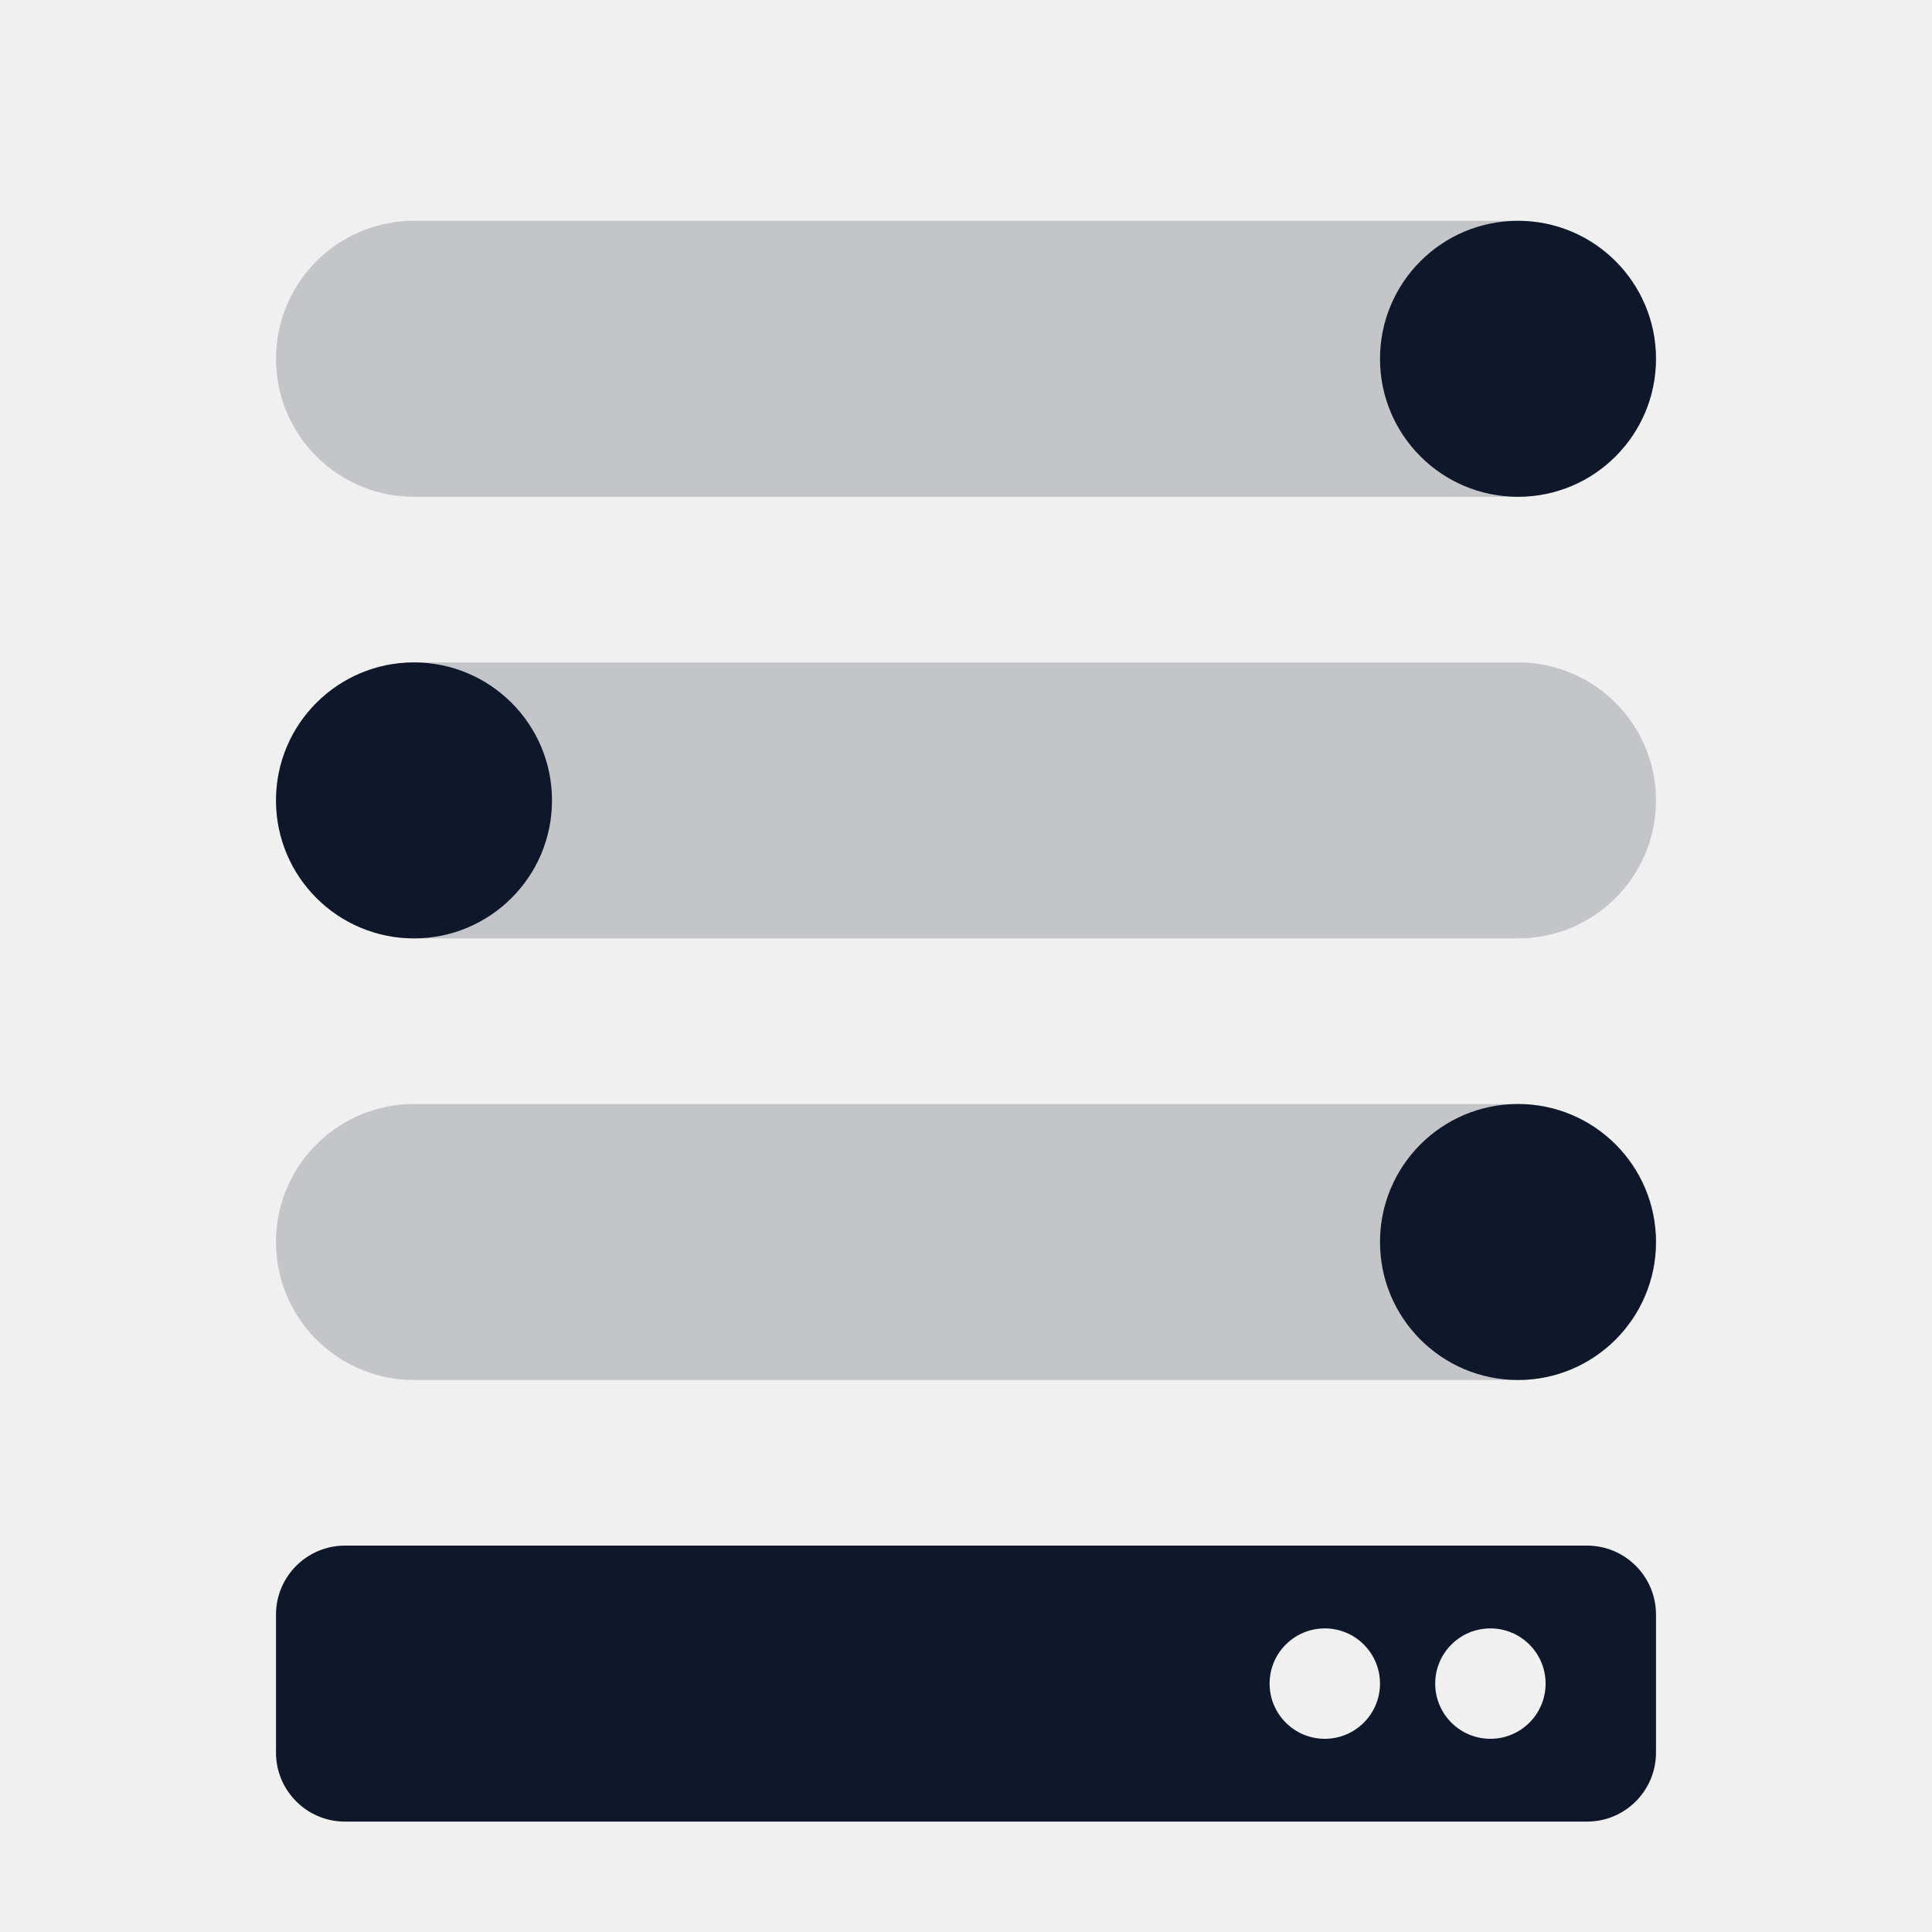
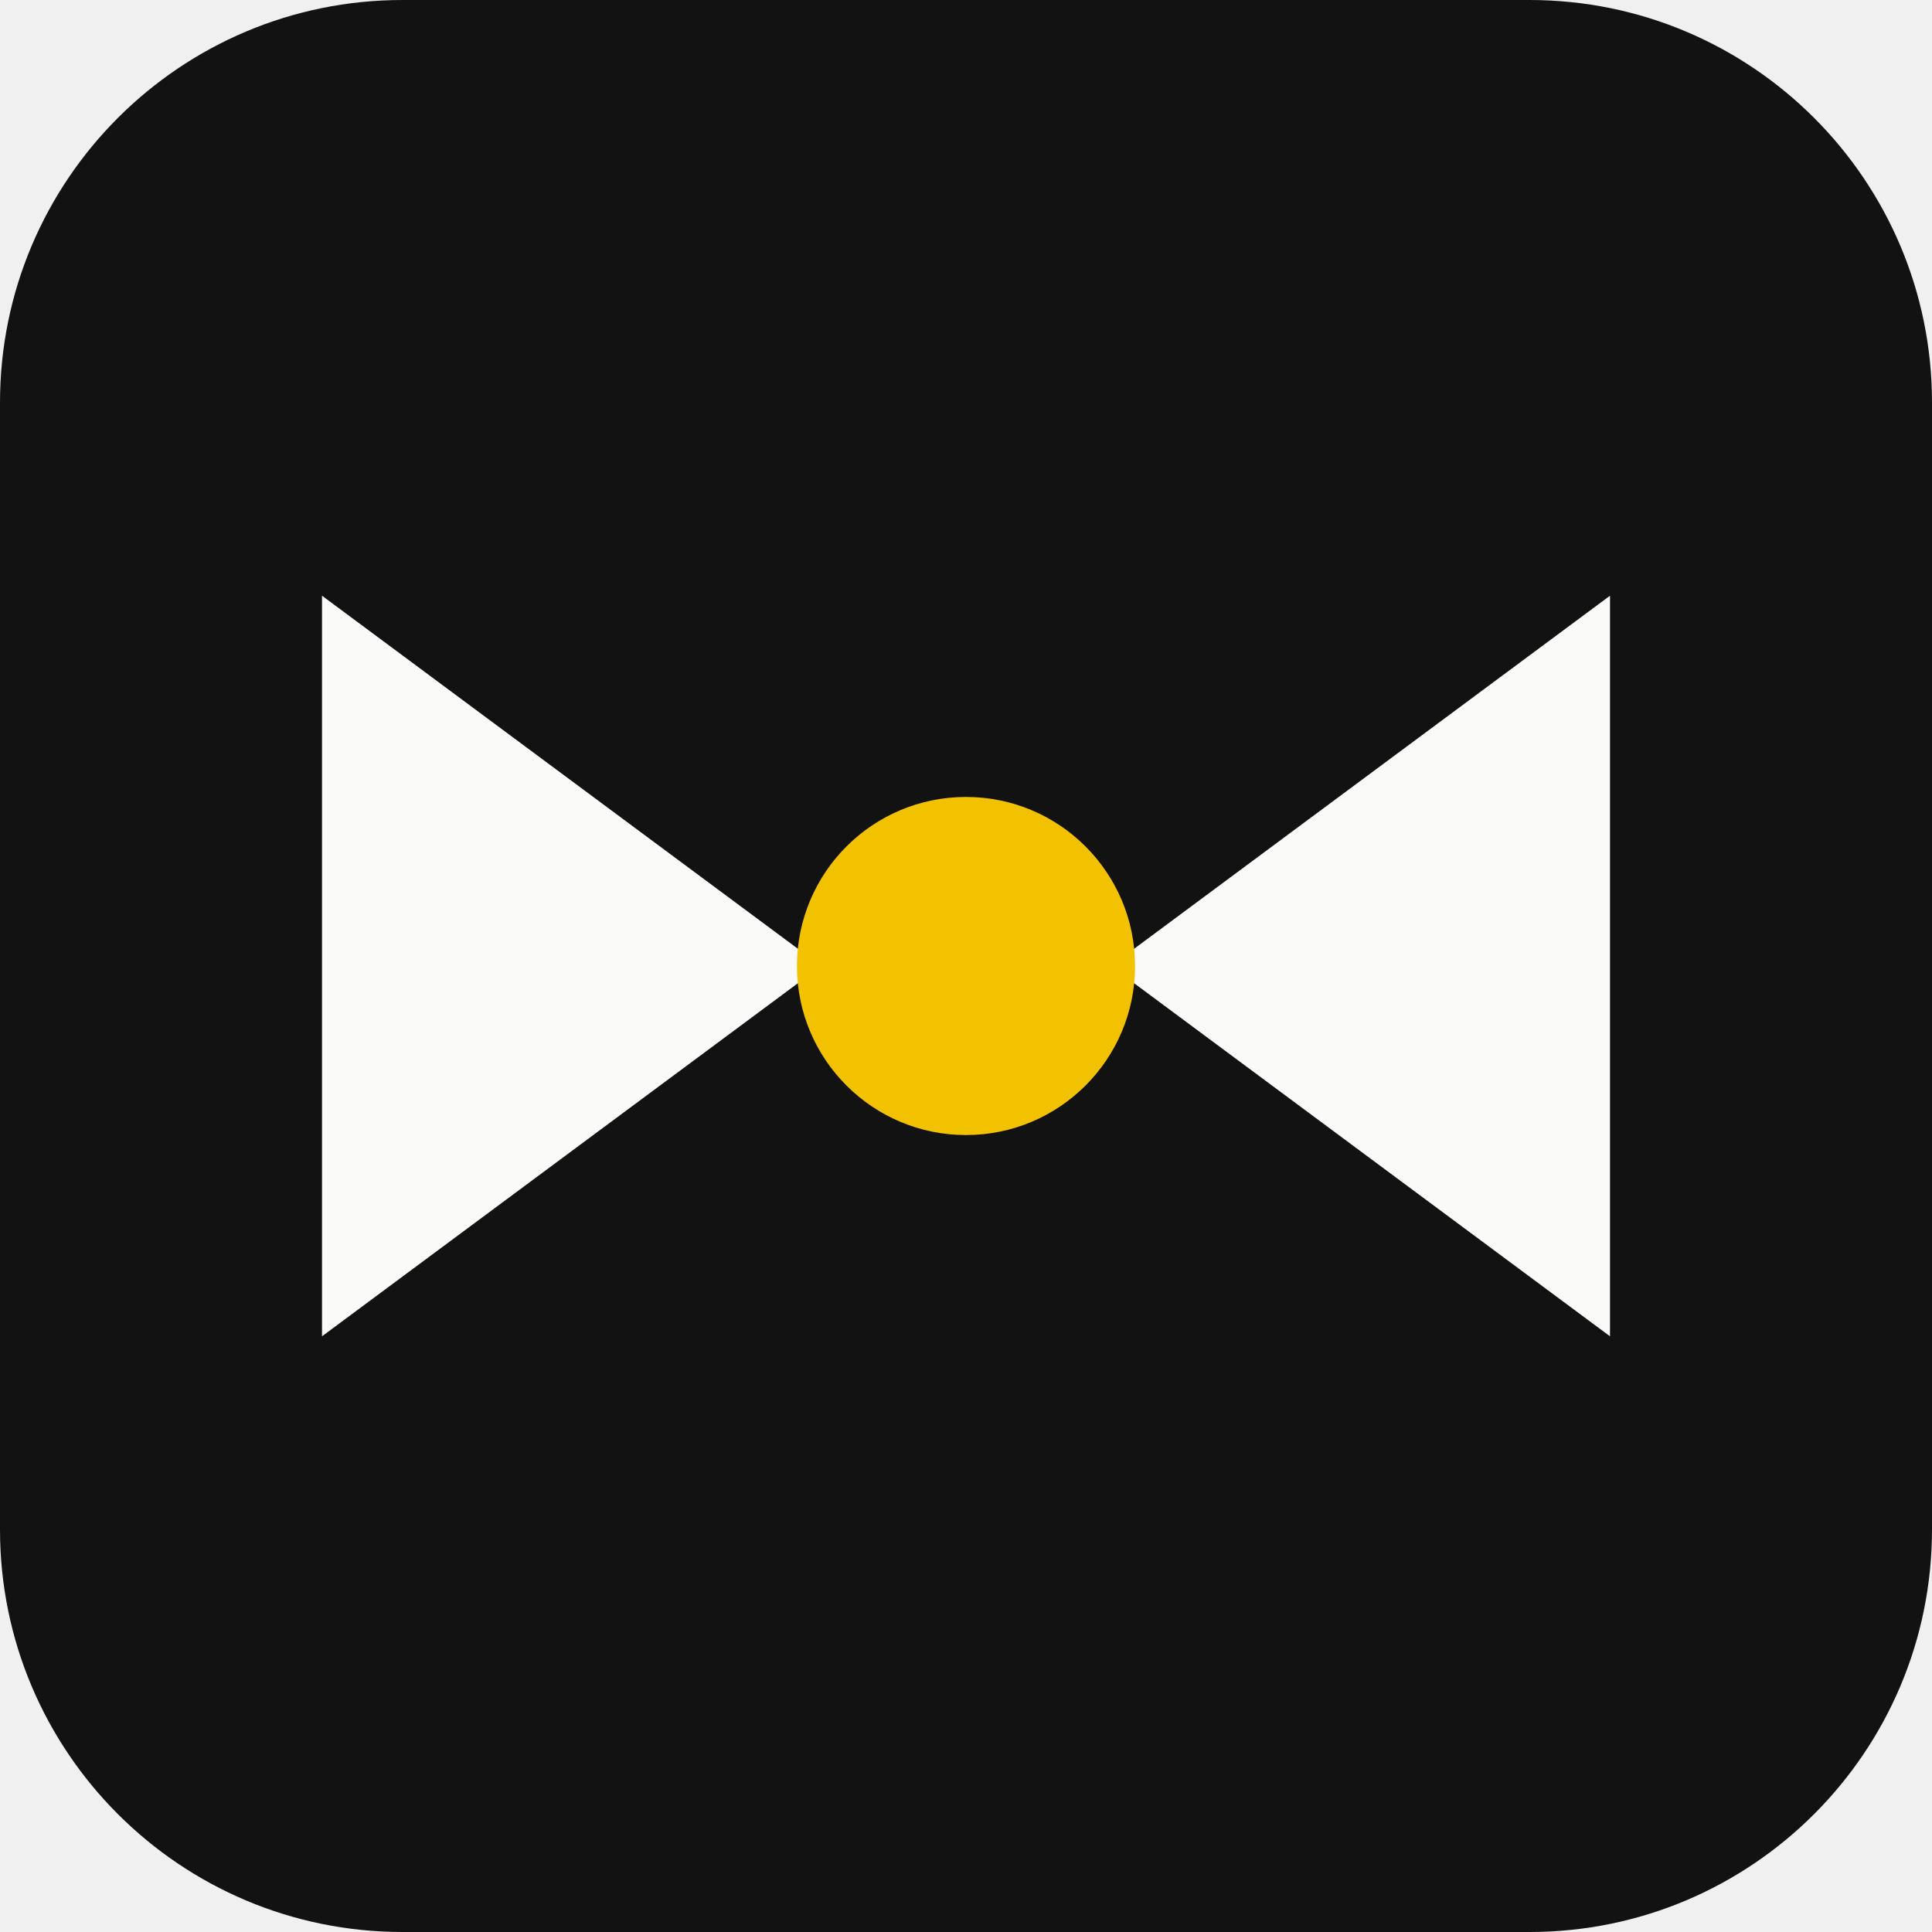
- <svg xmlns="http://www.w3.org/2000/svg" width="24" height="24" viewBox="0 0 70 70" color="#0f172a">
-   <defs>
-     <mask id="serverMask">
-       <rect width="70" height="70" fill="white" />
-       <circle cx="54" cy="61" r="2" fill="black" />
-       <circle cx="48" cy="61" r="2" fill="black" />
-     </mask>
-   </defs>
-   <rect x="10" y="8" width="50" height="10" rx="5" fill="currentColor" opacity="0.2" />
-   <circle cx="55" cy="13" r="5" fill="currentColor" />
-   <rect x="10" y="24" width="50" height="10" rx="5" fill="currentColor" opacity="0.2" />
-   <circle cx="15" cy="29" r="5" fill="currentColor" />
-   <rect x="10" y="40" width="50" height="10" rx="5" fill="currentColor" opacity="0.2" />
-   <circle cx="55" cy="45" r="5" fill="currentColor" />
-   <rect x="10" y="56" width="50" height="10" rx="2.5" fill="currentColor" mask="url(#serverMask)" />
+ <svg xmlns="http://www.w3.org/2000/svg" viewBox="0 0 24 24" width="24" height="24" role="img" aria-label="Steward">
+   <rect width="24" height="24" rx="5" fill="#121212" />
+   <path d="M4 7.4 L4 16.6 L10.2 12 Z" fill="#FAFAF8" />
+   <path d="M20 7.4 L20 16.6 L13.8 12 Z" fill="#FAFAF8" />
+   <circle cx="12" cy="12" r="2.1" fill="#F2C200" />
</svg>
